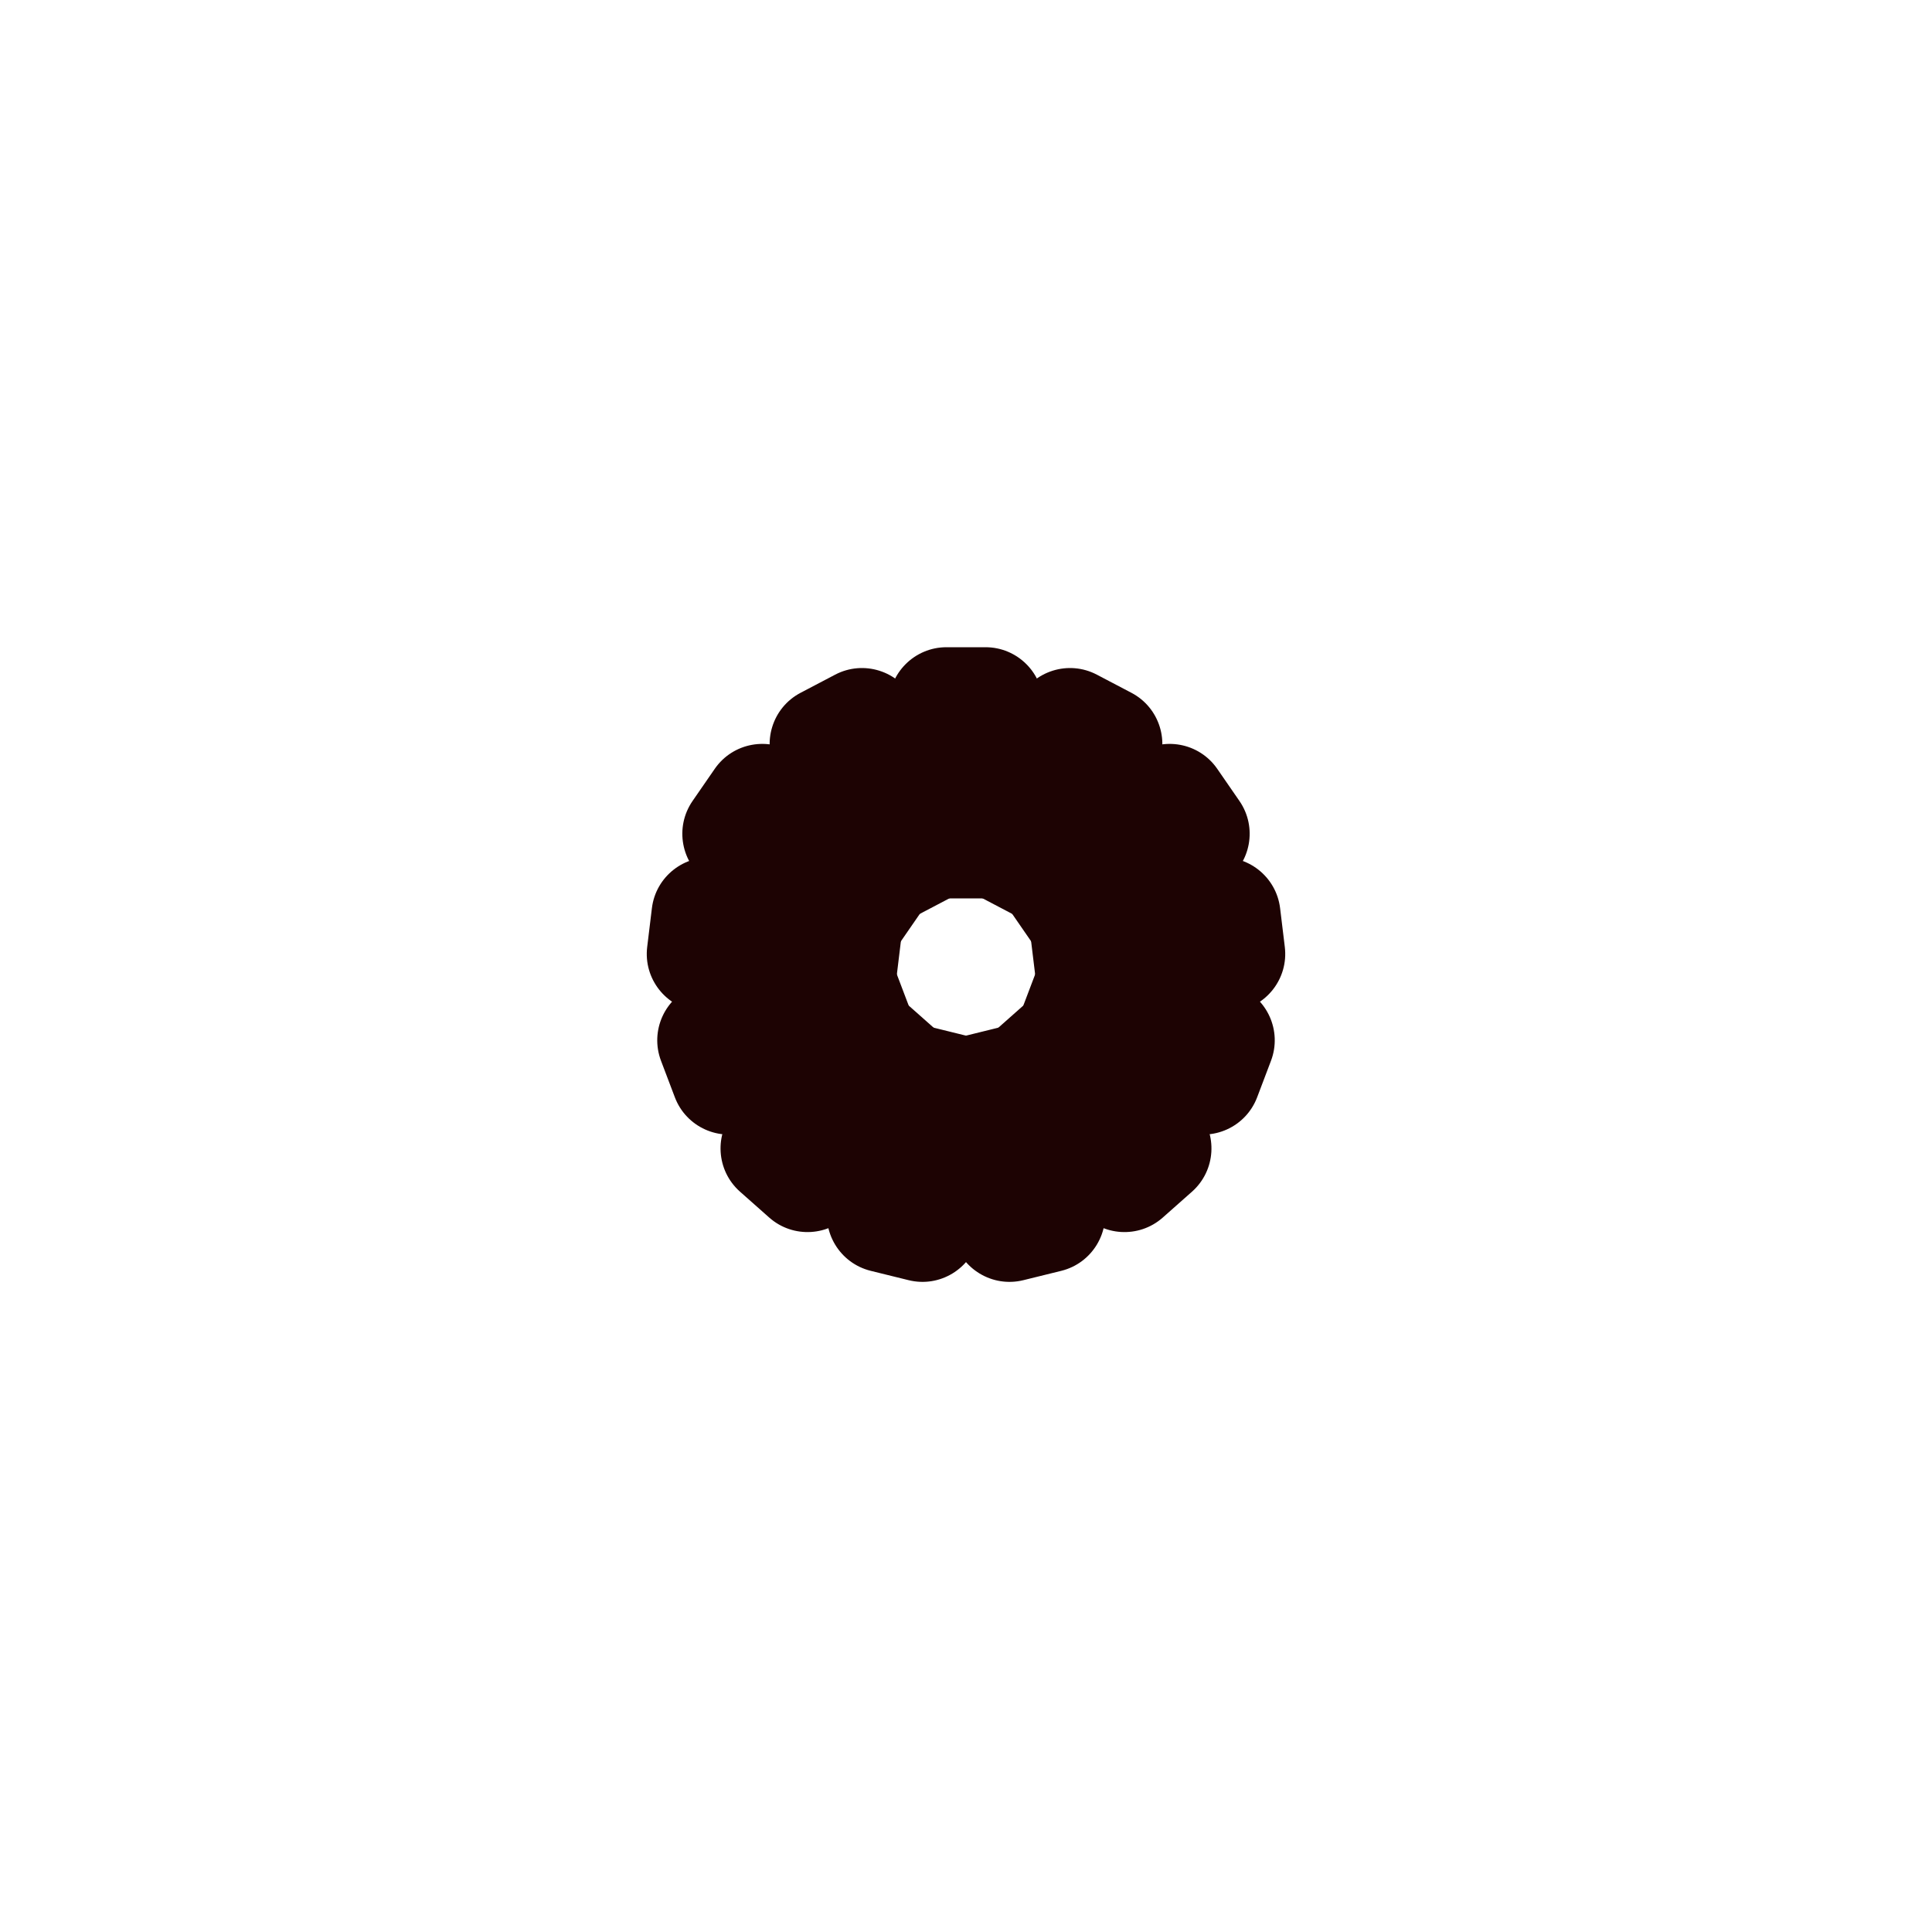
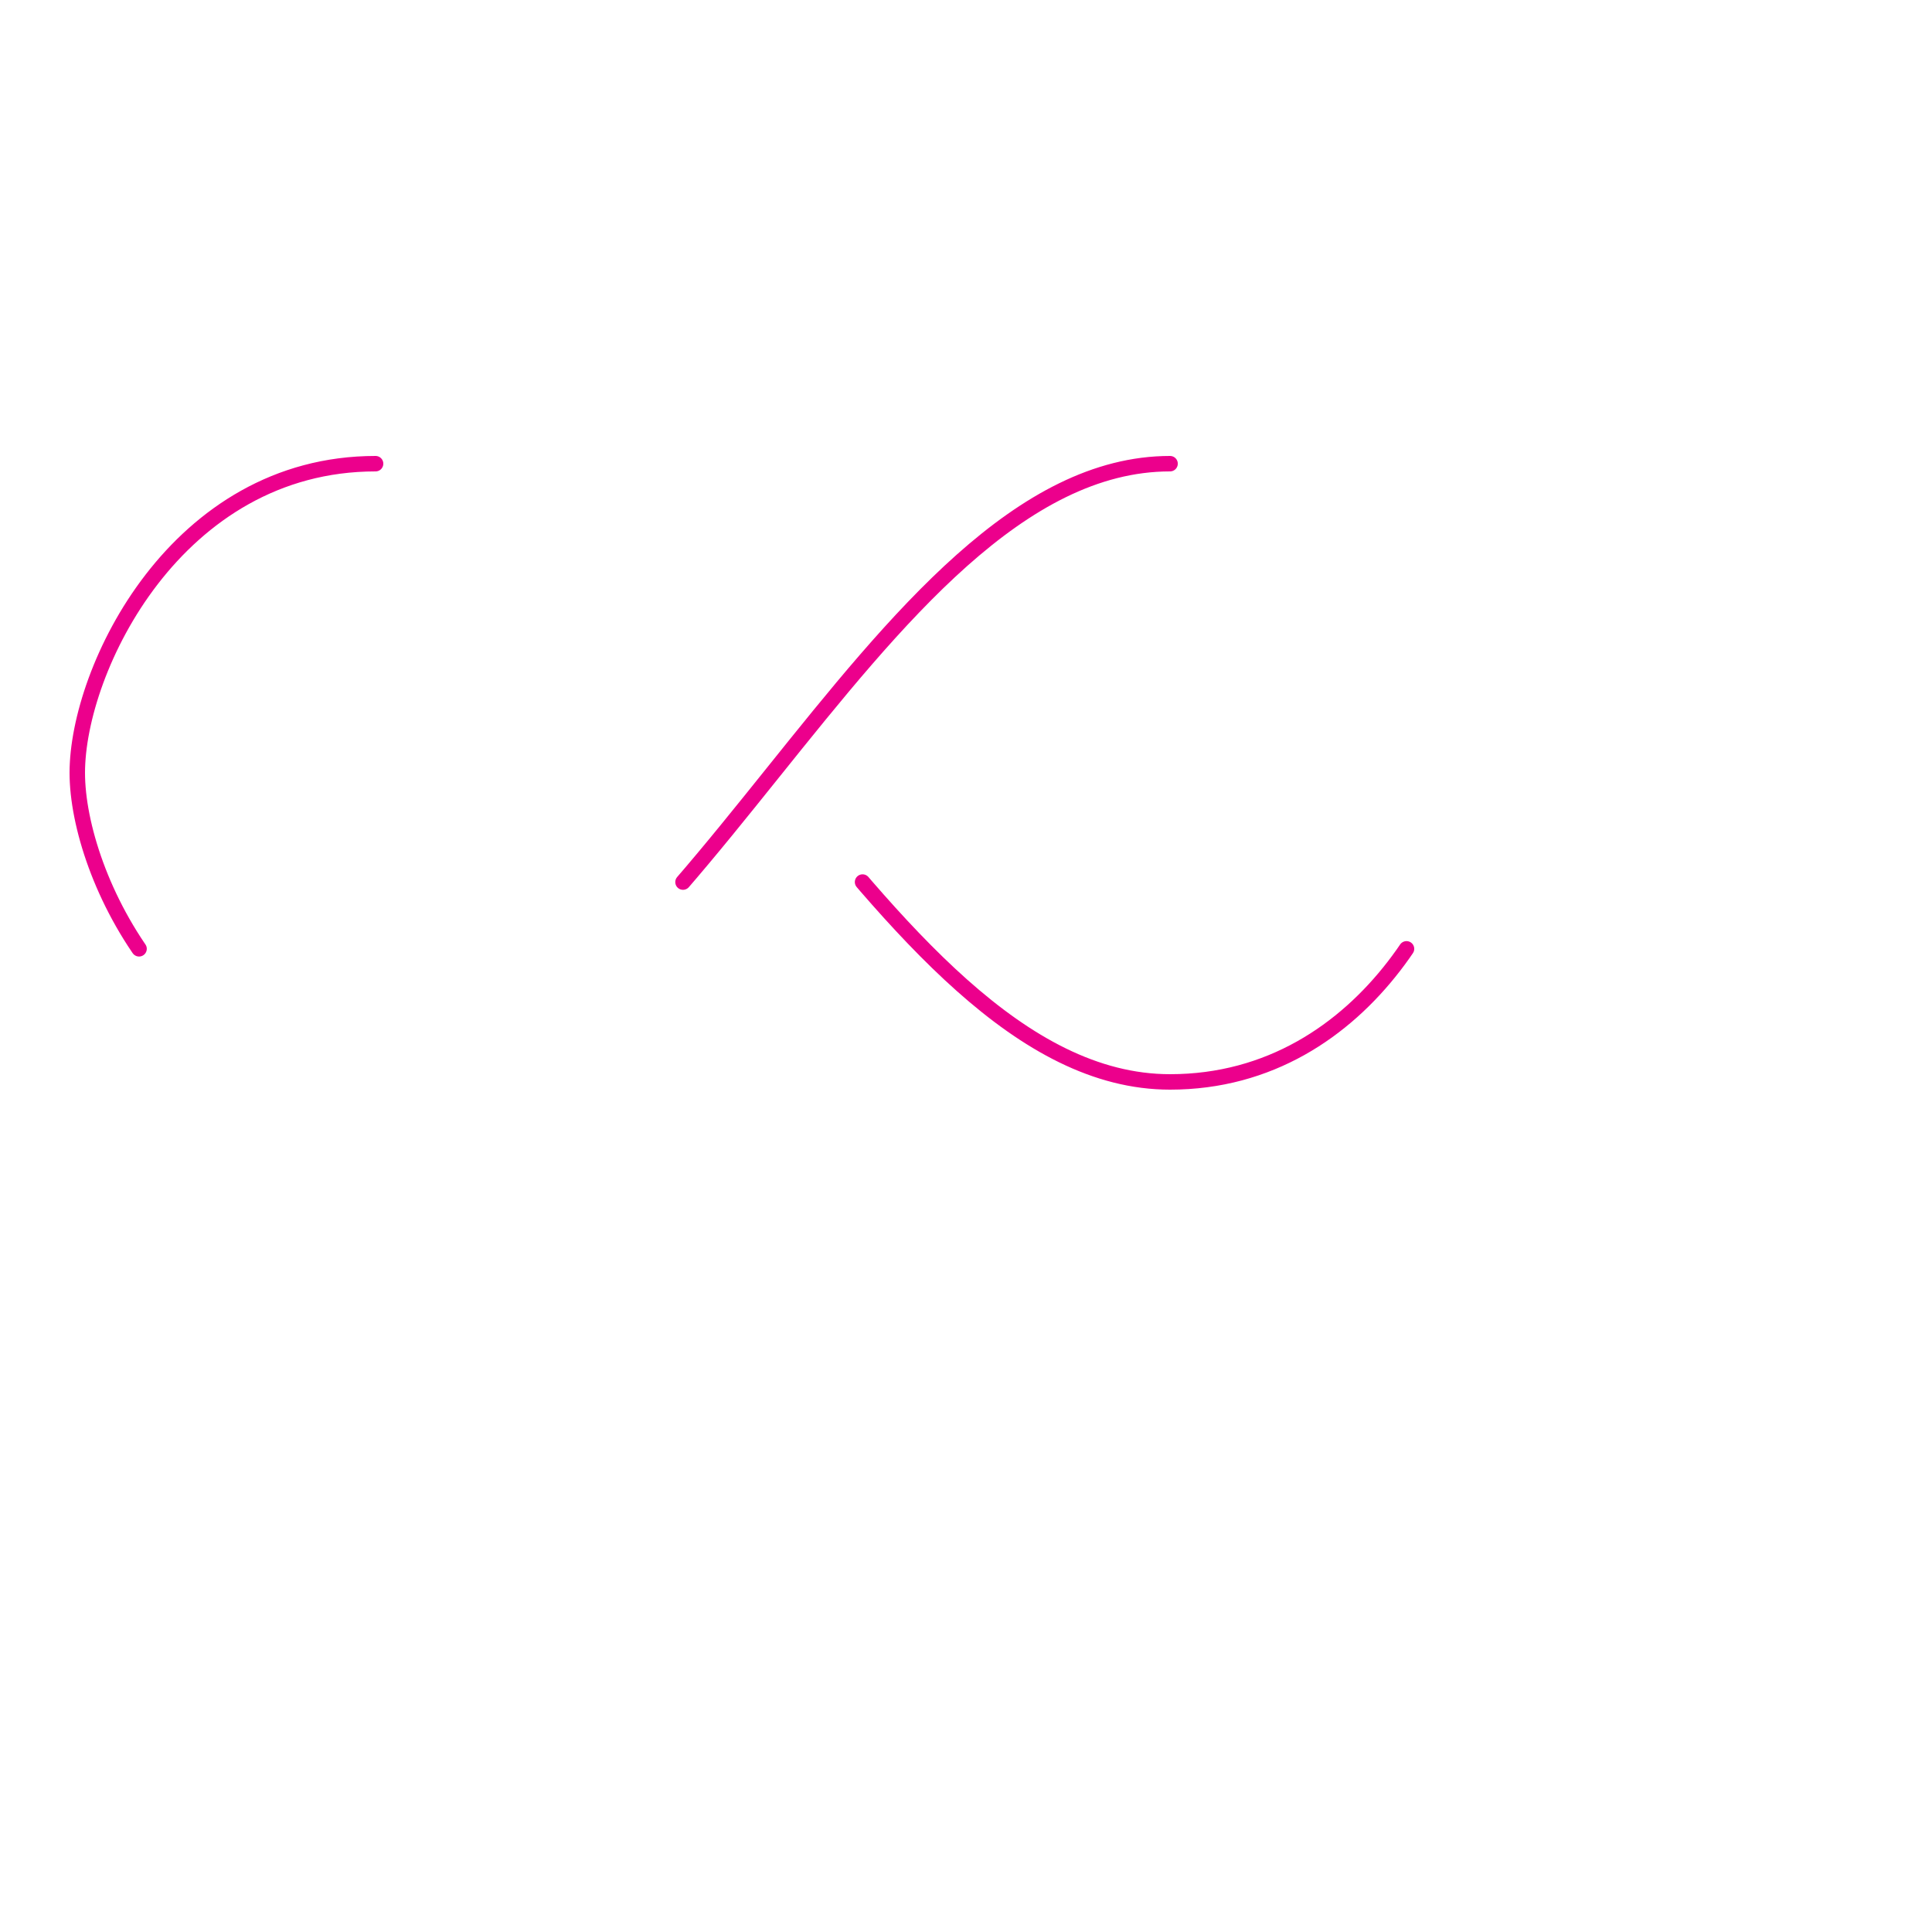
<svg xmlns="http://www.w3.org/2000/svg" style="margin: auto; background: none; display: block; shape-rendering: auto;" width="200px" height="200px" viewBox="0 0 100 100" preserveAspectRatio="xMidYMid">
-   <g transform="rotate(0 50 50)">
-     <rect x="46" y="33.5" rx="2.99" ry="2.99" width="8" height="13" fill="#1d0303">
-       <animate attributeName="opacity" values="1;0" keyTimes="0;1" dur="1.25s" begin="-1.154s" repeatCount="indefinite" />
-     </rect>
-   </g>
-   <g transform="rotate(27.69231 50 50)">
-     <rect x="46" y="33.5" rx="2.99" ry="2.99" width="8" height="13" fill="#1d0303">
-       <animate attributeName="opacity" values="1;0" keyTimes="0;1" dur="1.25s" begin="-1.058s" repeatCount="indefinite" />
-     </rect>
-   </g>
-   <g transform="rotate(55.38462 50 50)">
-     <rect x="46" y="33.5" rx="2.99" ry="2.99" width="8" height="13" fill="#1d0303">
-       <animate attributeName="opacity" values="1;0" keyTimes="0;1" dur="1.25s" begin="-0.962s" repeatCount="indefinite" />
-     </rect>
-   </g>
-   <g transform="rotate(83.07692 50 50)">
-     <rect x="46" y="33.5" rx="2.99" ry="2.99" width="8" height="13" fill="#1d0303">
-       <animate attributeName="opacity" values="1;0" keyTimes="0;1" dur="1.25s" begin="-0.865s" repeatCount="indefinite" />
-     </rect>
-   </g>
-   <g transform="rotate(110.7692 50 50)">
-     <rect x="46" y="33.5" rx="2.99" ry="2.99" width="8" height="13" fill="#1d0303">
-       <animate attributeName="opacity" values="1;0" keyTimes="0;1" dur="1.25s" begin="-0.769s" repeatCount="indefinite" />
-     </rect>
-   </g>
-   <g transform="rotate(138.4615 50 50)">
-     <rect x="46" y="33.5" rx="2.99" ry="2.99" width="8" height="13" fill="#1d0303">
-       <animate attributeName="opacity" values="1;0" keyTimes="0;1" dur="1.25s" begin="-0.673s" repeatCount="indefinite" />
-     </rect>
-   </g>
-   <g transform="rotate(166.1538 50 50)">
-     <rect x="46" y="33.5" rx="2.99" ry="2.99" width="8" height="13" fill="#1d0303">
-       <animate attributeName="opacity" values="1;0" keyTimes="0;1" dur="1.25s" begin="-0.577s" repeatCount="indefinite" />
-     </rect>
-   </g>
-   <g transform="rotate(193.8462 50 50)">
-     <rect x="46" y="33.5" rx="2.99" ry="2.99" width="8" height="13" fill="#1d0303">
-       <animate attributeName="opacity" values="1;0" keyTimes="0;1" dur="1.25s" begin="-0.481s" repeatCount="indefinite" />
-     </rect>
-   </g>
-   <g transform="rotate(221.5385 50 50)">
-     <rect x="46" y="33.5" rx="2.99" ry="2.99" width="8" height="13" fill="#1d0303">
-       <animate attributeName="opacity" values="1;0" keyTimes="0;1" dur="1.25s" begin="-0.385s" repeatCount="indefinite" />
-     </rect>
-   </g>
-   <g transform="rotate(249.2308 50 50)">
-     <rect x="46" y="33.5" rx="2.99" ry="2.99" width="8" height="13" fill="#1d0303">
-       <animate attributeName="opacity" values="1;0" keyTimes="0;1" dur="1.25s" begin="-0.288s" repeatCount="indefinite" />
-     </rect>
-   </g>
-   <g transform="rotate(276.9231 50 50)">
-     <rect x="46" y="33.5" rx="2.99" ry="2.99" width="8" height="13" fill="#1d0303">
-       <animate attributeName="opacity" values="1;0" keyTimes="0;1" dur="1.25s" begin="-0.192s" repeatCount="indefinite" />
-     </rect>
-   </g>
-   <g transform="rotate(304.6154 50 50)">
-     <rect x="46" y="33.5" rx="2.99" ry="2.99" width="8" height="13" fill="#1d0303">
-       <animate attributeName="opacity" values="1;0" keyTimes="0;1" dur="1.25s" begin="-0.096s" repeatCount="indefinite" />
-     </rect>
-   </g>
-   <g transform="rotate(332.3077 50 50)">
-     <rect x="46" y="33.5" rx="2.99" ry="2.99" width="8" height="13" fill="#1d0303">
-       <animate attributeName="opacity" values="1;0" keyTimes="0;1" dur="1.25s" begin="0s" repeatCount="indefinite" />
-     </rect>
-   </g>
+   <path fill="none" stroke="#ec008c" stroke-width="1" stroke-dasharray="42.765 42.765" d="M24.3 30C11.4 30 5 43.3 5 50s6.4 20 19.3 20c19.3 0 32.1-40 51.4-40 C88.6 30 95 43.3 95 50s-6.4 20-19.3 20C56.4 70 43.6 30 24.3 30z" stroke-linecap="round" style="transform:scale(0.8);transform-origin:50px 50px">
+     <animate attributeName="stroke-dashoffset" repeatCount="indefinite" dur="1s" keyTimes="0;1" values="0;256.589" />
+   </path>
</svg>
